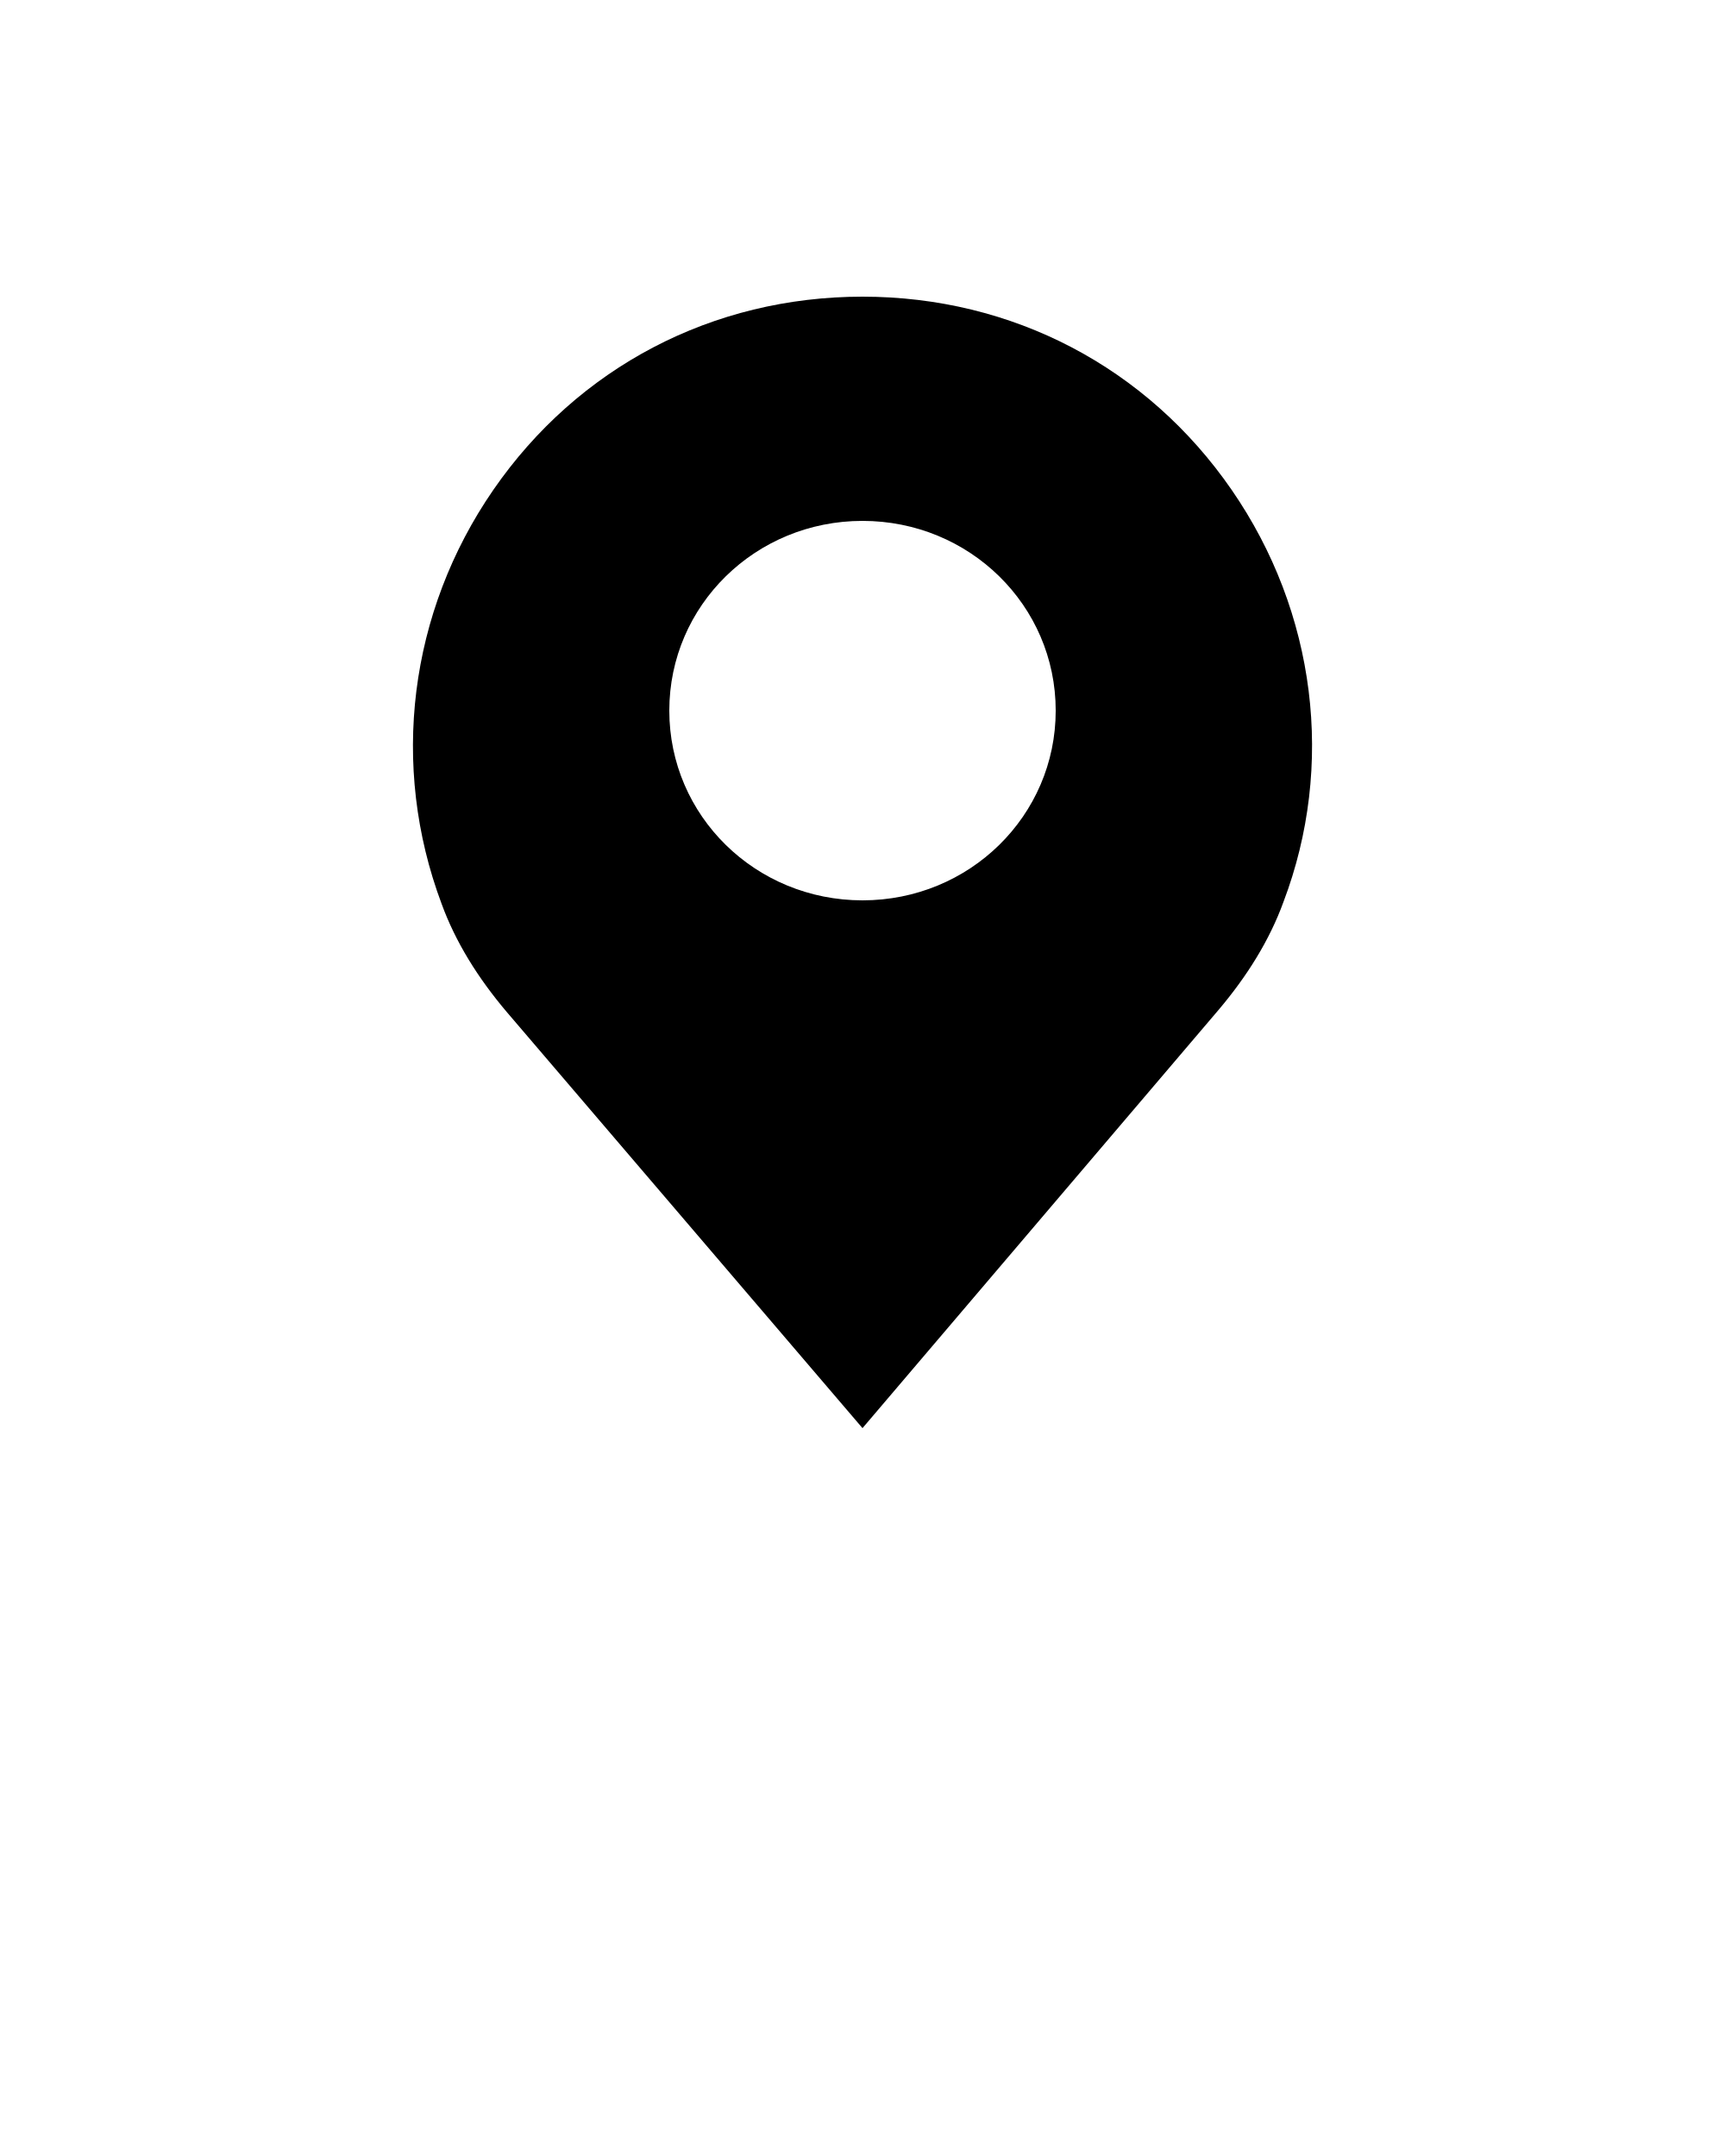
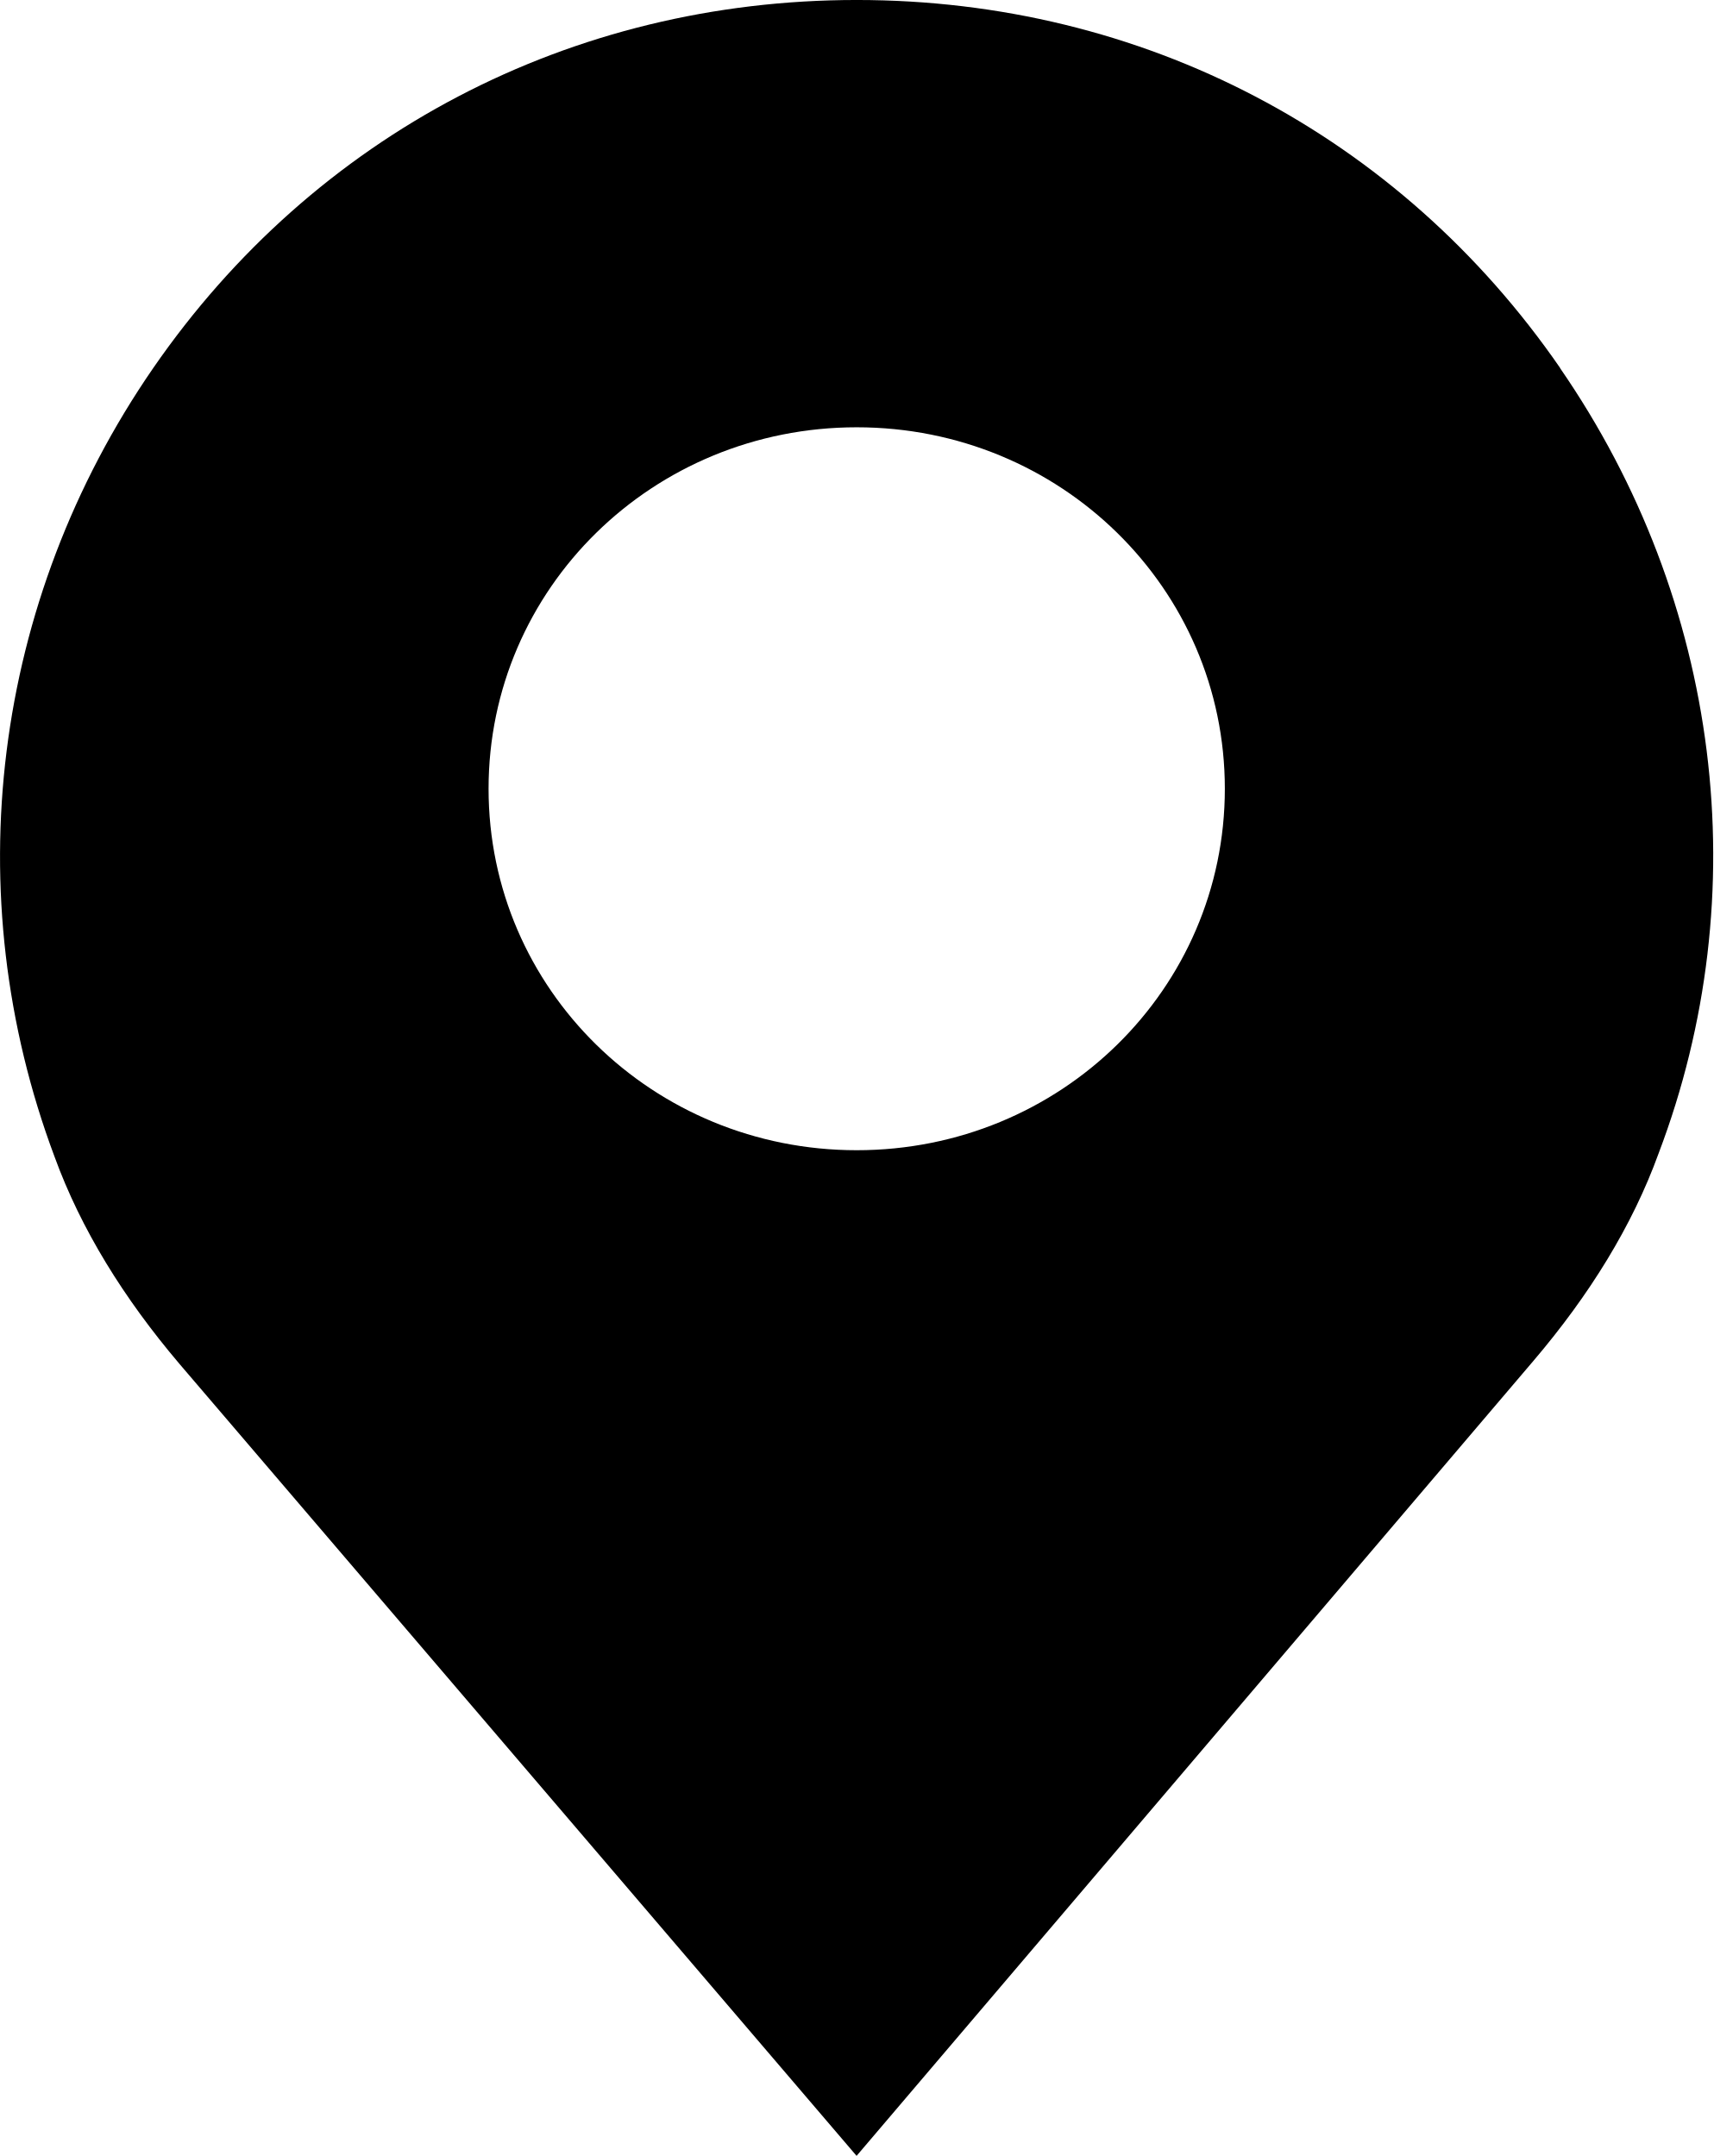
- <svg xmlns="http://www.w3.org/2000/svg" viewBox="0 0 100 125">
-   <path d="M71.4 28.4C66.5 21.3 58.7 17.2 50 17.2s-16.5 4.1-21.4 11.2-6 16-3 24c.8 2.2 2.1 4.3 3.8 6.3L50 82.8l20.6-24.2c1.7-2 3-4.1 3.8-6.3 3-7.9 1.9-16.8-3-23.9zM50 52.2c-6.2 0-11.2-4.9-11.2-11s5-11 11.2-11 11.2 4.9 11.2 11-5 11-11.2 11z" />
+ <svg xmlns="http://www.w3.org/2000/svg" viewBox="0 0 13.791 17.357" version="1.1" id="svg8">
+   <defs id="defs2" />
+   <g id="layer1" transform="translate(-133.7117,-154.5181)">
+     <path id="path10" d="m 146.269,157.481 c -1.296,-1.879 -3.36,-2.963 -5.662,-2.963 -2.302,0 -4.366,1.085 -5.662,2.963 -1.296,1.879 -1.587,4.233 -0.794,6.35 0.212,0.582 0.556,1.138 1.005,1.667 l 5.45,6.376 5.45,-6.403 c 0.45,-0.529 0.794,-1.085 1.005,-1.667 0.794,-2.09 0.503,-4.445 -0.794,-6.324 z m -5.662,6.297 c -1.64,0 -2.963,-1.296 -2.963,-2.91 0,-1.614 1.323,-2.91 2.963,-2.91 1.64,0 2.963,1.296 2.963,2.91 0,1.614 -1.323,2.91 -2.963,2.91 z" style="stroke-width:0.265" />
+   </g>
</svg>
